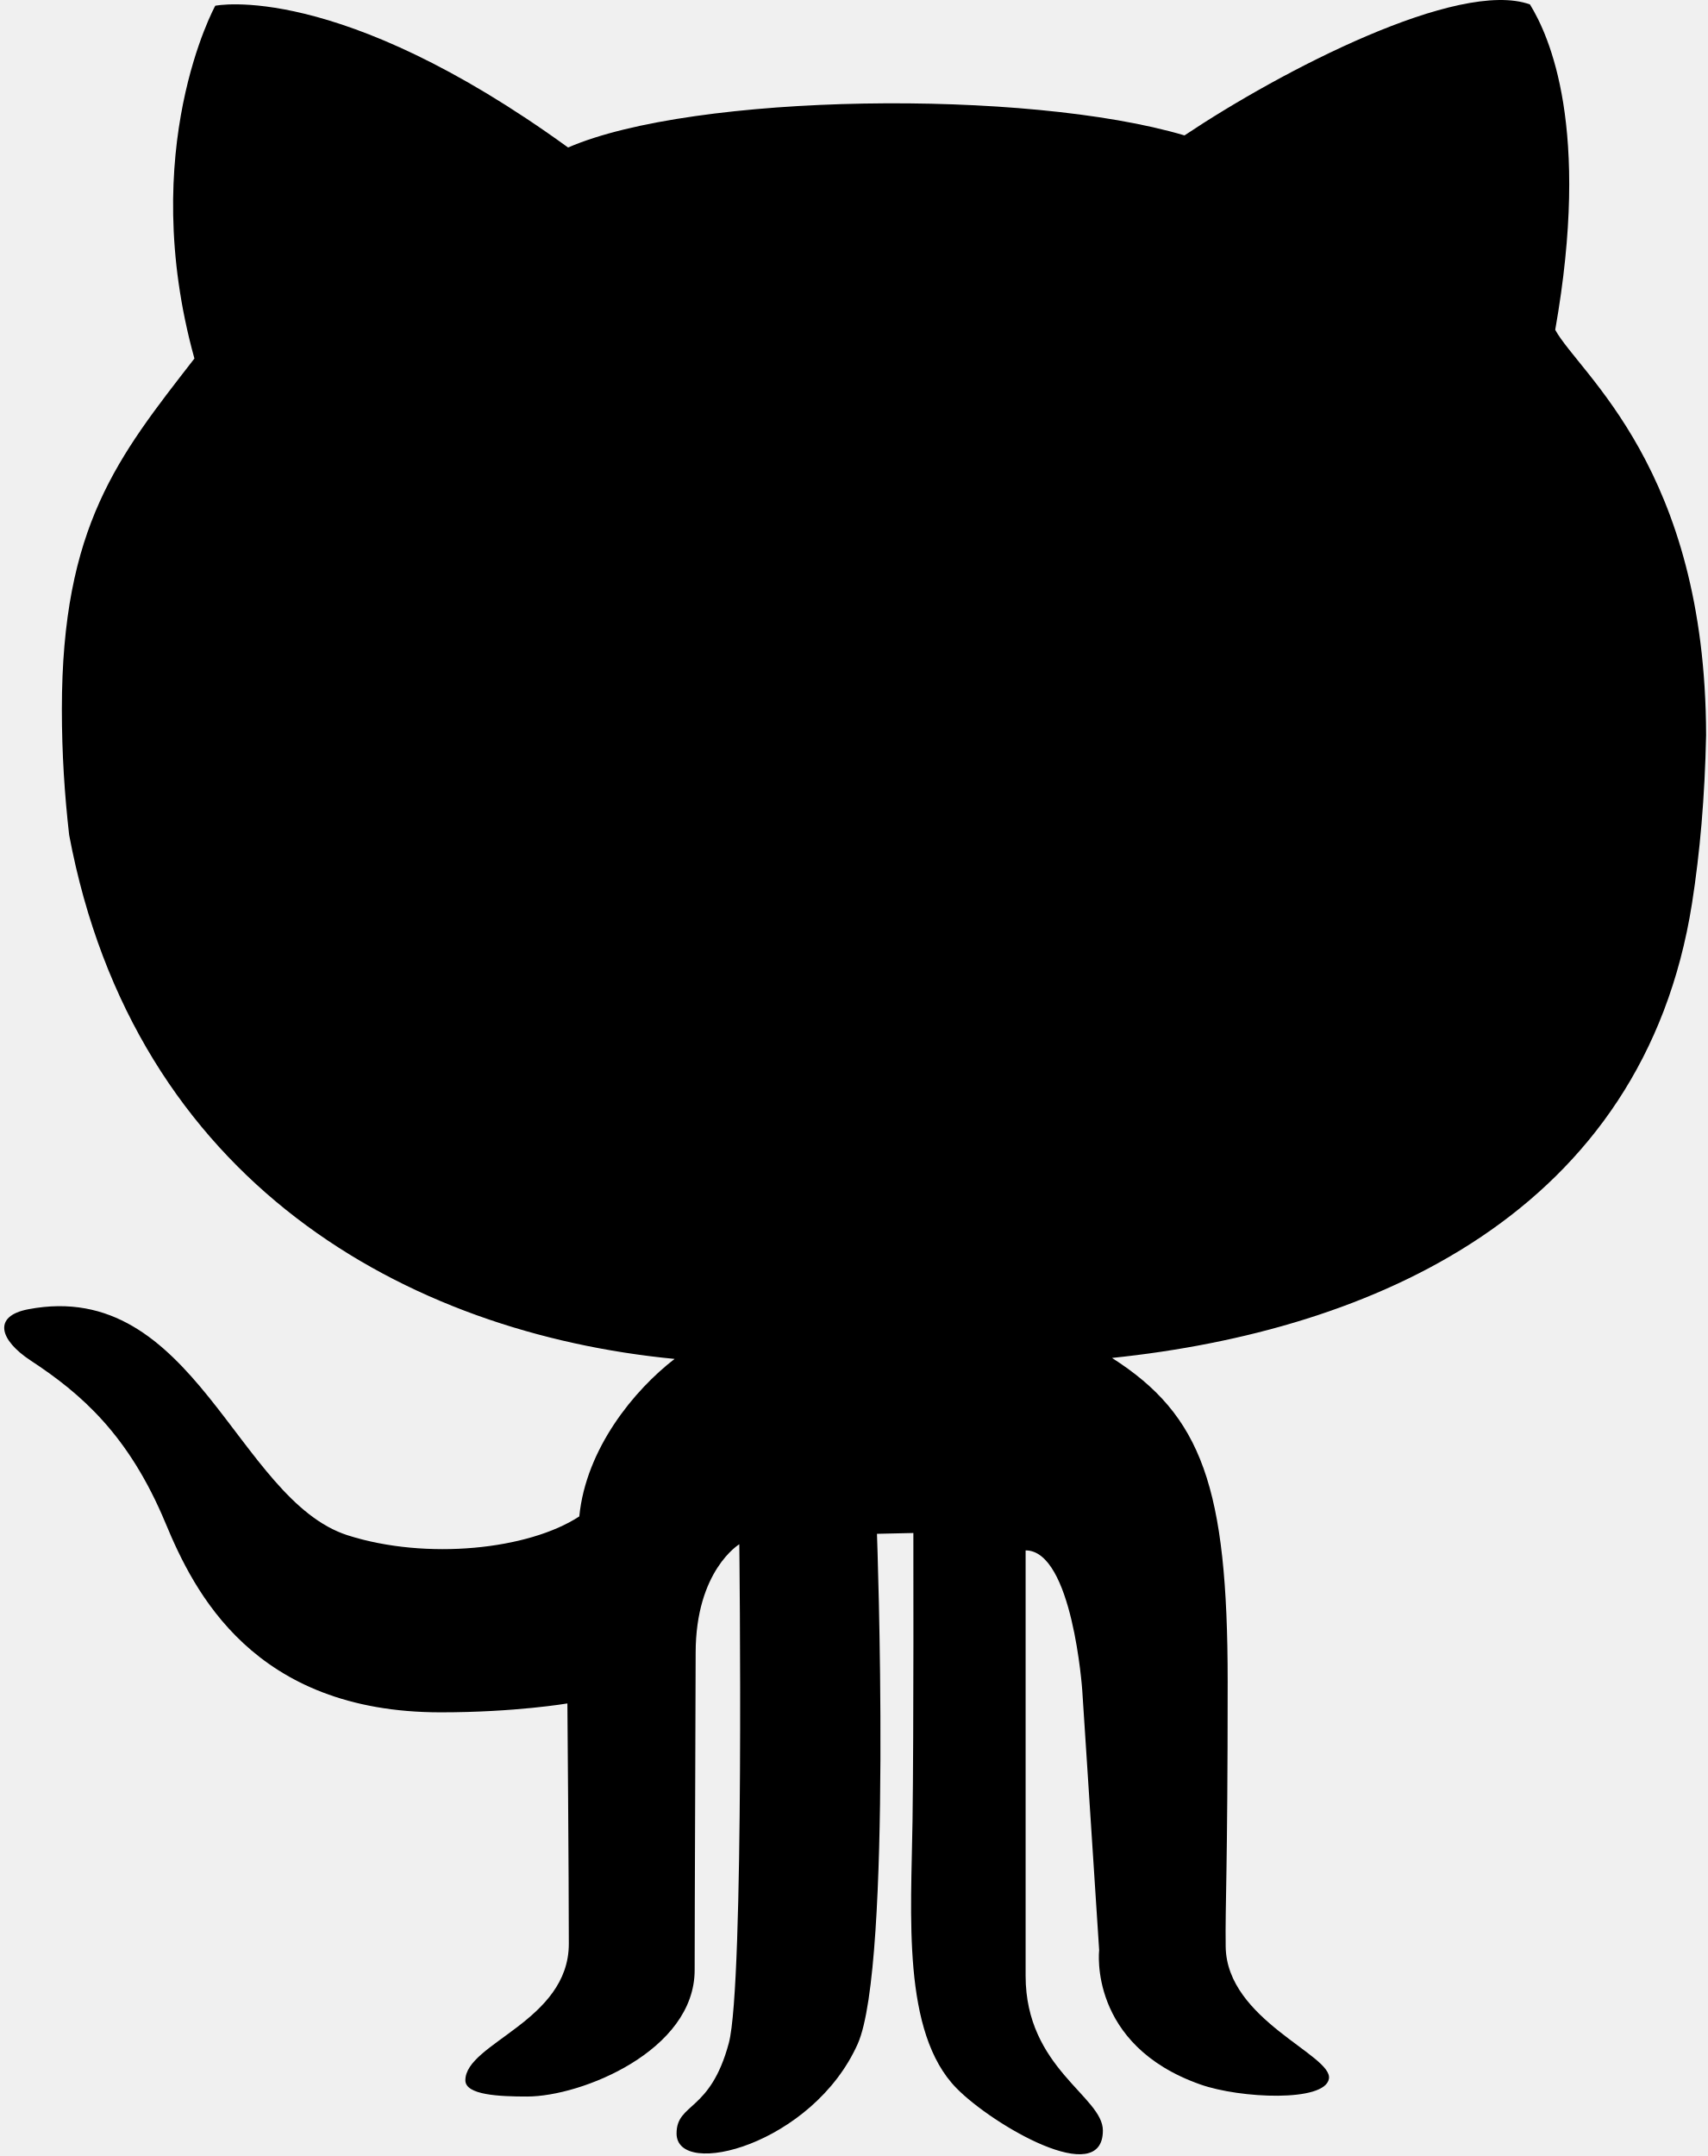
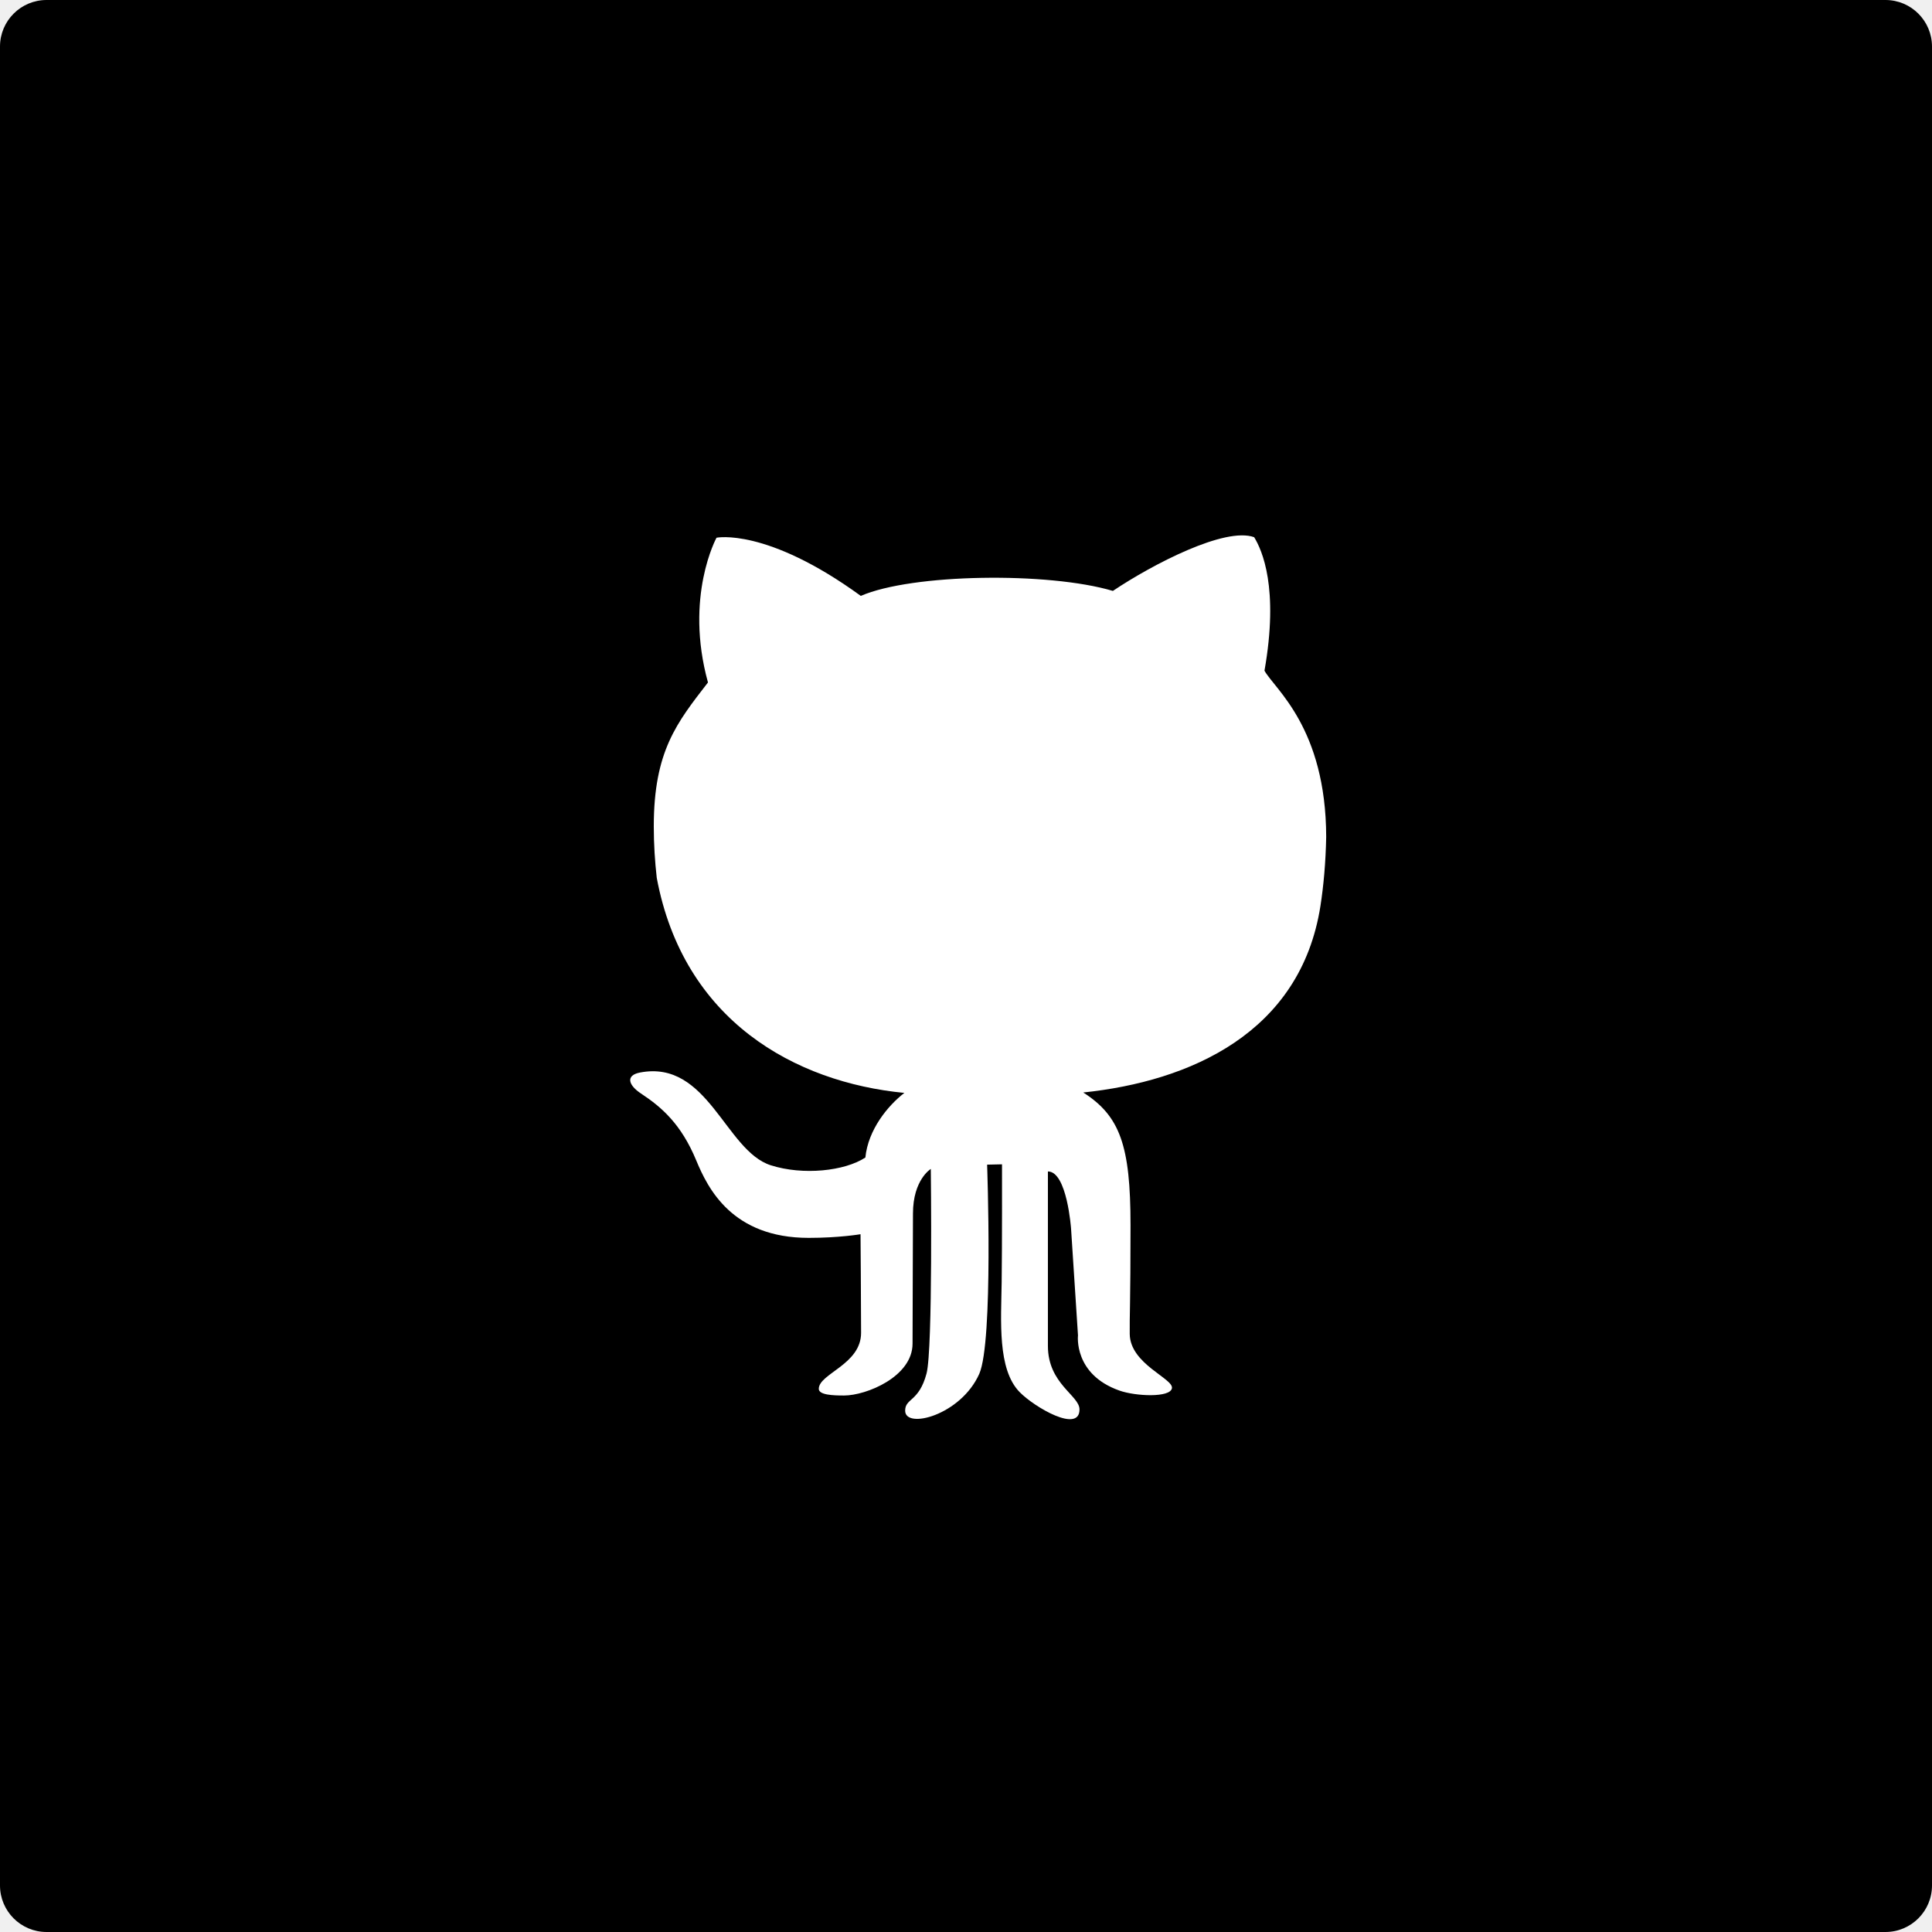
- <svg xmlns="http://www.w3.org/2000/svg" width="61px" height="77px" viewBox="0 0 61 77" version="1.1">
+ <svg xmlns="http://www.w3.org/2000/svg" width="83px" height="83px" viewBox="0 0 83 83" version="1.1">
  <defs />
  <g id="Page-1" stroke="none" stroke-width="1" fill="none" fill-rule="evenodd">
-     <g id="-" transform="translate(-194, -57)" fill="#000000" fill-rule="nonzero">
-       <g id="81323" transform="translate(194, 57)">
-         <path d="M60.444,32.262 C60.726,30.456 60.902,28.475 60.947,26.254 C60.93,16.73 56.424,13.36 55.557,11.78 C56.834,4.564 55.346,1.281 54.654,0.158 C52.101,-0.759 45.772,2.524 42.314,4.836 C36.677,3.166 24.762,3.329 20.294,5.268 C12.05,-0.706 7.69,0.205 7.69,0.205 C7.69,0.205 4.871,5.32 6.945,12.804 C4.232,16.301 2.21,18.774 2.21,25.334 C2.21,26.905 2.307,28.39 2.47,29.818 C4.806,42.247 14.539,47.609 24.098,48.533 C22.66,49.64 20.933,51.733 20.694,54.158 C18.886,55.341 15.25,55.732 12.423,54.833 C8.461,53.566 6.945,45.627 1.012,46.759 C-0.272,47.002 -0.017,47.859 1.095,48.59 C2.902,49.776 4.605,51.251 5.917,54.407 C6.925,56.829 9.044,61.155 15.746,61.155 C18.406,61.155 20.269,60.837 20.269,60.837 C20.269,60.837 20.32,67.011 20.32,69.419 C20.32,72.19 16.624,72.968 16.624,74.297 C16.624,74.826 17.848,74.876 18.831,74.876 C20.773,74.876 24.815,73.239 24.815,70.359 C24.815,68.07 24.851,60.379 24.851,59.032 C24.851,56.089 26.41,55.152 26.41,55.152 C26.41,55.152 26.6,70.862 26.035,72.968 C25.371,75.445 24.169,75.093 24.169,76.195 C24.169,77.84 29.028,76.597 30.64,72.997 C31.887,70.184 31.328,54.779 31.328,54.779 L32.628,54.75 C32.628,54.75 32.643,61.806 32.598,65.029 C32.552,68.368 32.211,72.588 34.171,74.581 C35.457,75.891 39.398,78.19 39.398,76.089 C39.398,74.871 36.638,73.865 36.638,70.566 L36.638,55.371 C38.315,55.371 38.661,60.366 38.661,60.366 L39.265,69.645 C39.265,69.645 38.864,73.032 42.88,74.445 C44.298,74.947 47.331,75.084 47.473,74.241 C47.616,73.395 43.821,72.145 43.785,69.524 C43.765,67.928 43.856,66.993 43.856,60.05 C43.856,53.111 42.934,50.544 39.724,48.498 C49.033,47.531 58.702,43.324 60.444,32.262 Z" id="Shape" />
+     <g id="-" transform="translate(-170, -47)" fill-rule="nonzero">
+       <g id="Group-6" transform="translate(170, 47)">
+         <rect id="Rectangle-2-Copy" fill="#000000" x="0" y="0" width="83" height="83" rx="2" />
+         <g id="81323" transform="translate(27, 23)" fill="#FFFFFF">
+           <path d="M29.727,15.922 C29.865,15.03 29.952,14.052 29.974,12.956 C29.965,8.256 27.75,6.593 27.323,5.813 C27.951,2.252 27.219,0.632 26.879,0.078 C25.624,-0.375 22.511,1.246 20.81,2.386 C18.038,1.562 12.178,1.643 9.981,2.6 C5.926,-0.348 3.782,0.101 3.782,0.101 C3.782,0.101 2.396,2.626 3.415,6.319 C2.081,8.045 1.087,9.265 1.087,12.502 C1.087,13.278 1.135,14.01 1.215,14.715 C2.364,20.849 7.15,23.495 11.852,23.952 C11.144,24.497 10.295,25.531 10.177,26.728 C9.288,27.311 7.5,27.504 6.11,27.06 C4.161,26.435 3.415,22.517 0.498,23.076 C-0.134,23.196 -0.008,23.619 0.539,23.979 C1.427,24.565 2.265,25.293 2.91,26.85 C3.406,28.046 4.448,30.18 7.744,30.18 C9.052,30.18 9.969,30.023 9.969,30.023 C9.969,30.023 9.993,33.07 9.993,34.259 C9.993,35.626 8.176,36.01 8.176,36.666 C8.176,36.927 8.777,36.952 9.261,36.952 C10.216,36.952 12.204,36.144 12.204,34.722 C12.204,33.593 12.222,29.797 12.222,29.133 C12.222,27.68 12.988,27.218 12.988,27.218 C12.988,27.218 13.082,34.971 12.804,36.01 C12.478,37.233 11.886,37.059 11.886,37.603 C11.886,38.415 14.276,37.801 15.069,36.024 C15.682,34.636 15.407,27.034 15.407,27.034 L16.047,27.02 C16.047,27.02 16.054,30.502 16.032,32.092 C16.009,33.74 15.842,35.823 16.805,36.806 C17.438,37.453 19.376,38.587 19.376,37.55 C19.376,36.949 18.019,36.453 18.019,34.825 L18.019,27.326 C18.843,27.326 19.014,29.791 19.014,29.791 L19.311,34.37 C19.311,34.37 19.113,36.042 21.089,36.739 C21.786,36.987 23.277,37.054 23.347,36.638 C23.418,36.221 21.551,35.604 21.534,34.31 C21.524,33.523 21.568,33.062 21.568,29.635 C21.568,26.21 21.115,24.944 19.537,23.934 C24.115,23.457 28.87,21.381 29.727,15.922 Z" id="Shape" />
+         </g>
      </g>
    </g>
  </g>
</svg>
